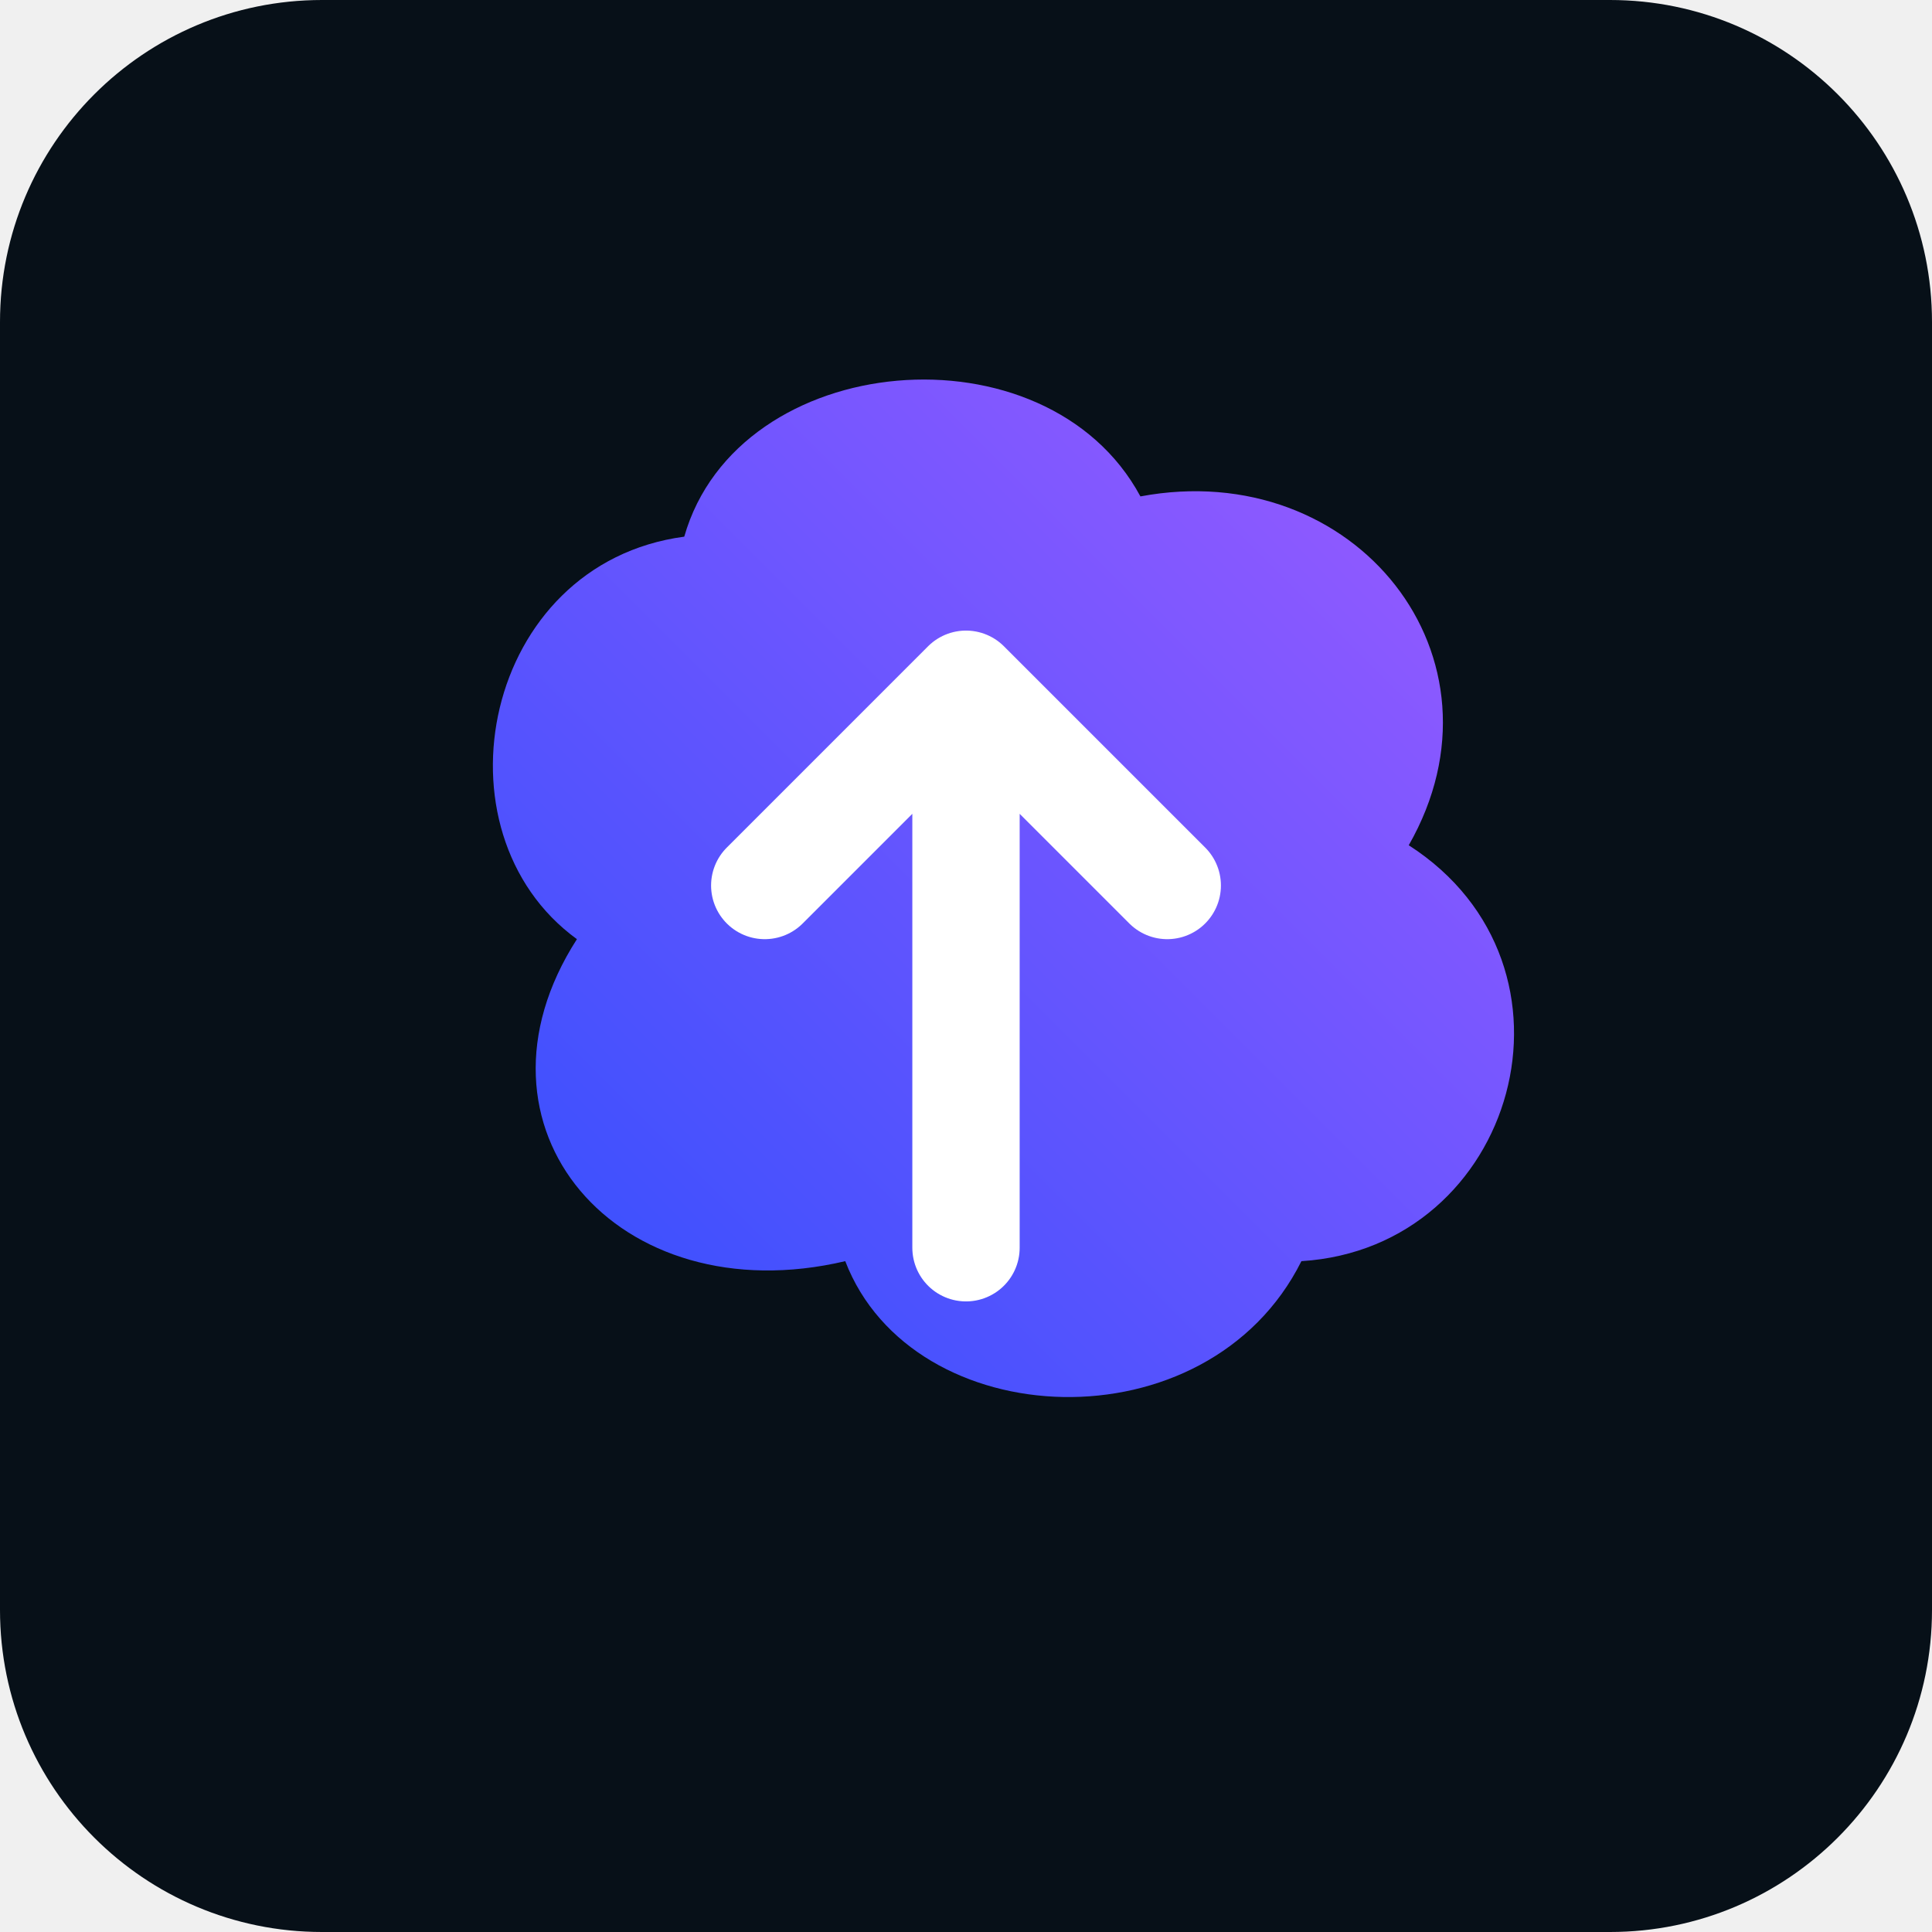
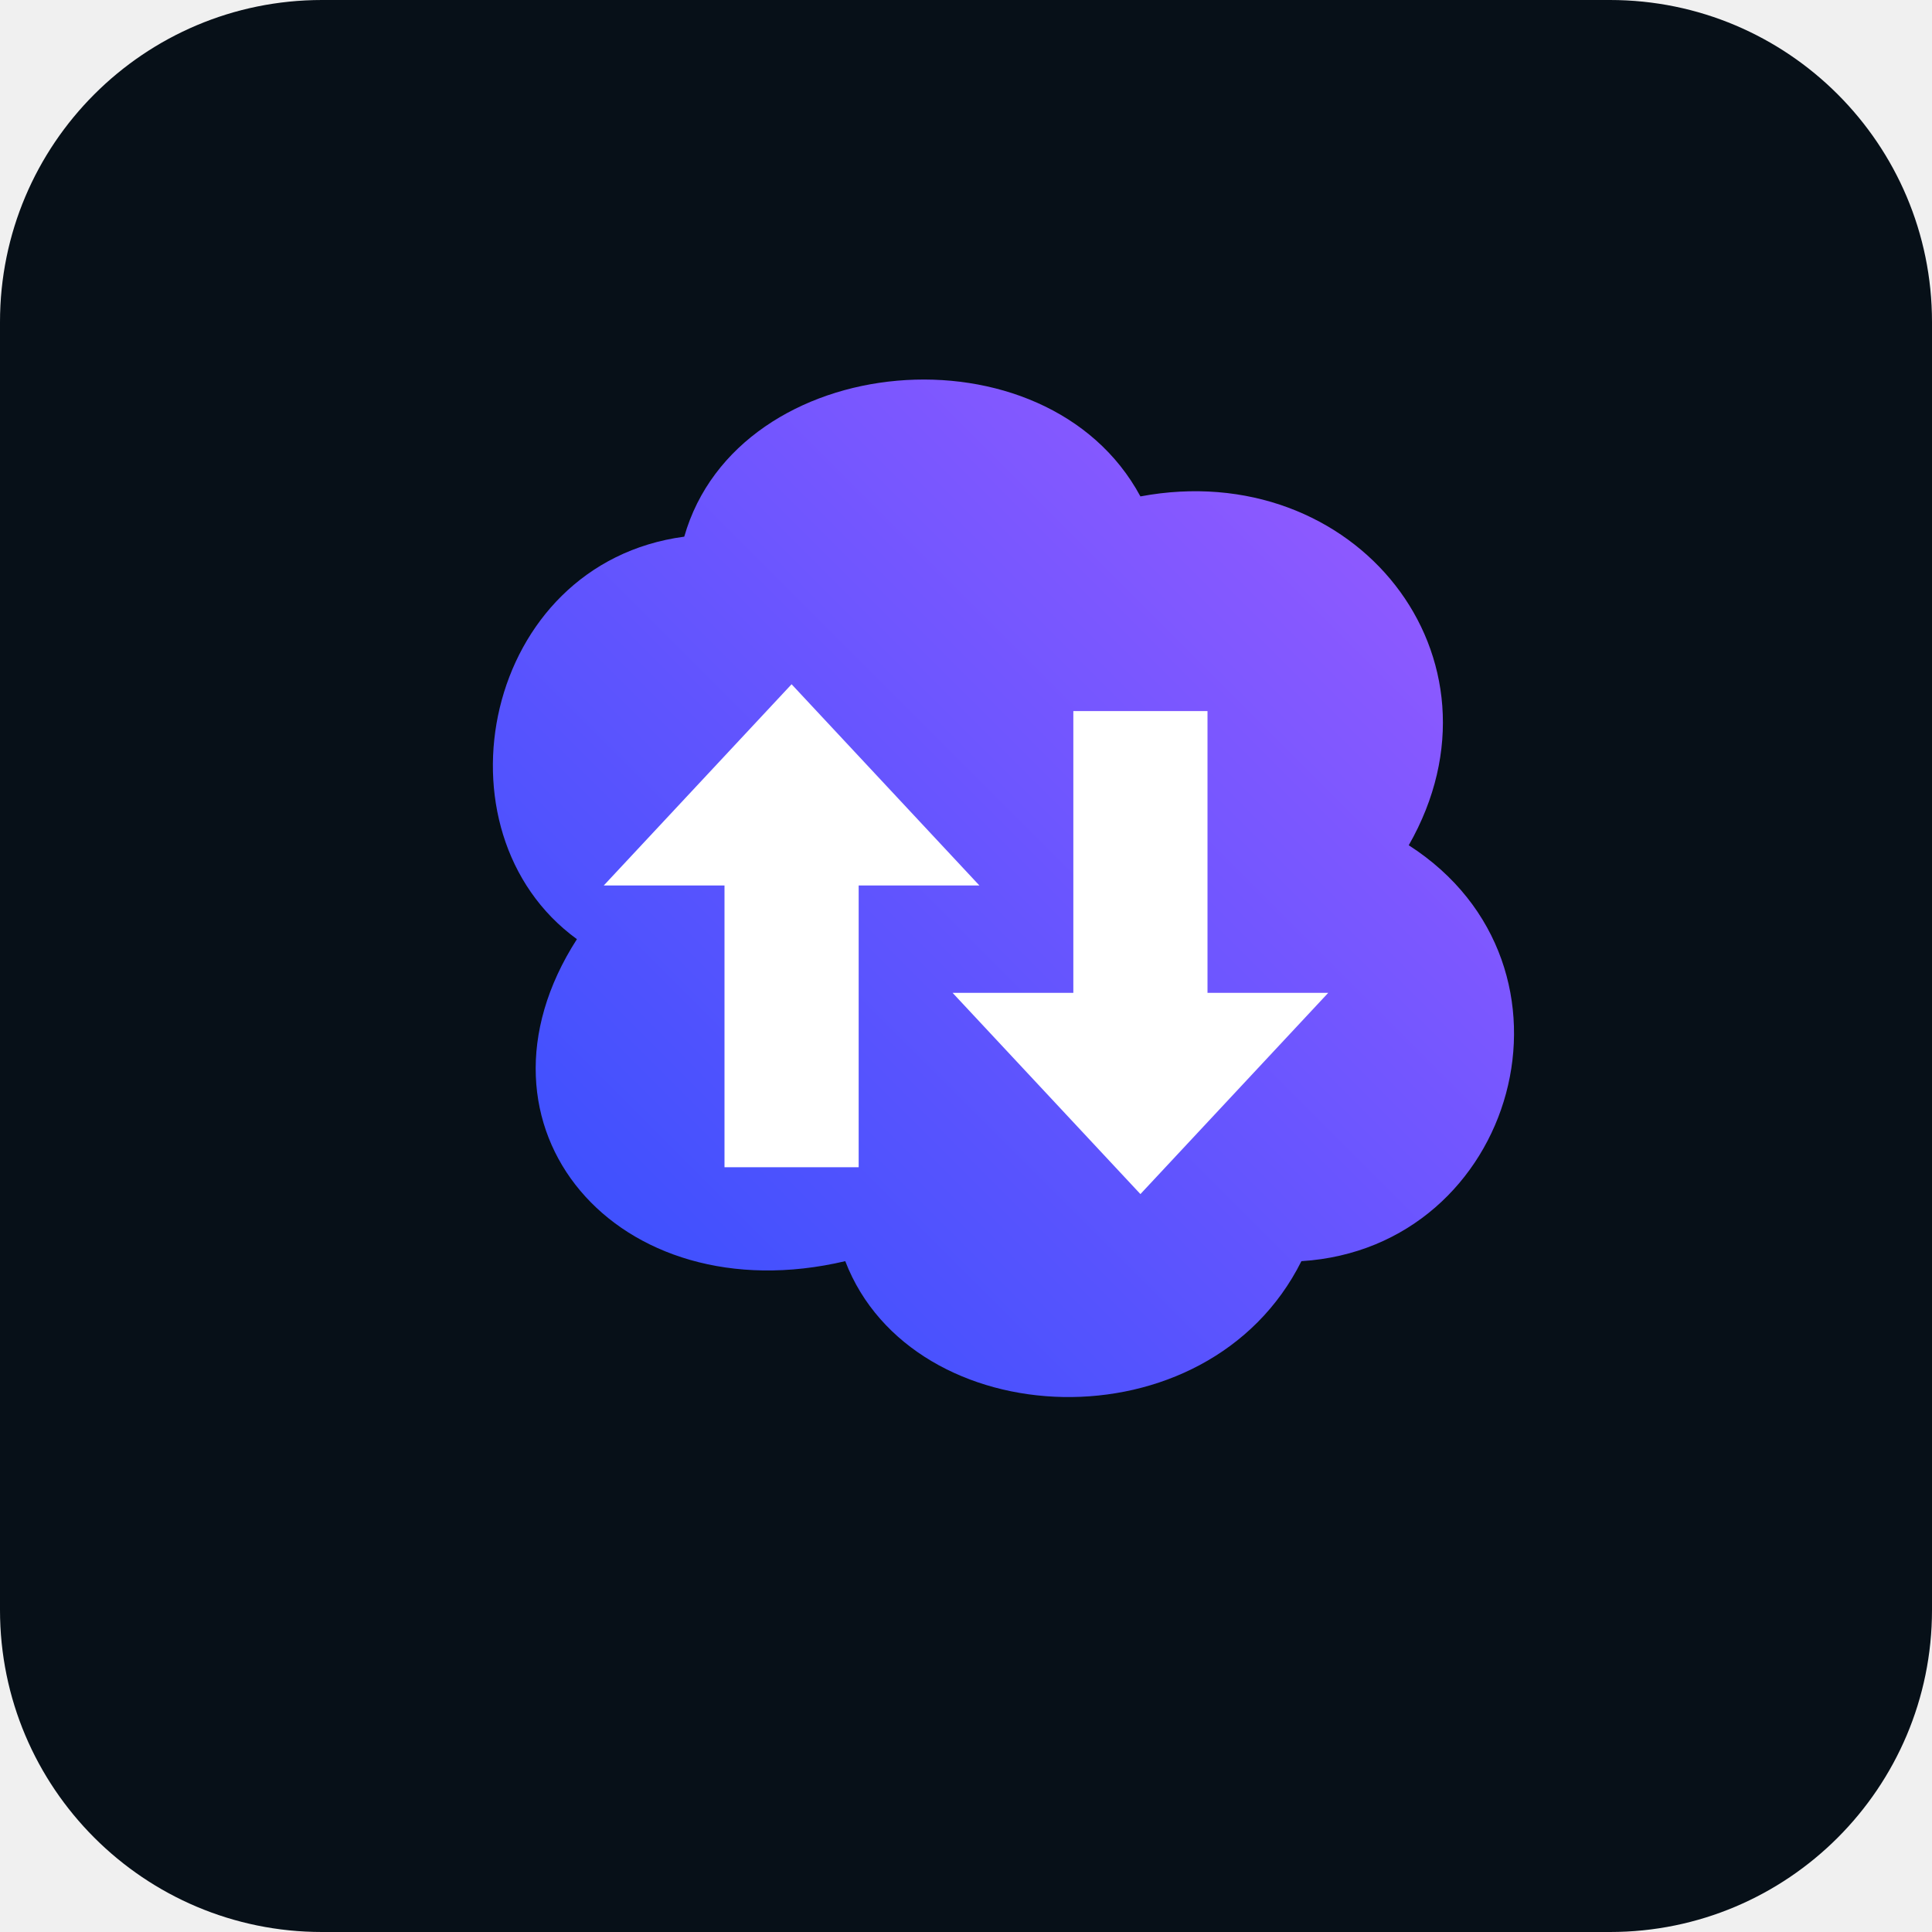
<svg xmlns="http://www.w3.org/2000/svg" width="144" height="144" viewBox="0 0 144 144">
  <defs>
    <linearGradient id="g" x1="0" y1="1" x2="1" y2="0">
      <stop stop-color="#304FFE" />
      <stop offset="1" stop-color="#9E5BFF" />
    </linearGradient>
  </defs>
  <rect width="144" height="144" rx="24" fill="#071018" />
  <path d="M43 70c-11-8-7-28 8-30 4-14 27-16 34-3 16-3 28 12 20 26 14 9 8 30-8 31-7 14-29 13-34 0-17 4-29-10-20-24z" fill="url(#g)" />
-   <path d="M72 51v42M57 66l15-15 15 15" fill="none" stroke="#fff" stroke-width="8" stroke-linecap="round" stroke-linejoin="round" />
+   <path d="M54 87V66h-9l14-15 14 15h-9v21zM80 53v21h-9l14 15 14-15h-9V53z" fill="#fff" />
</svg>
